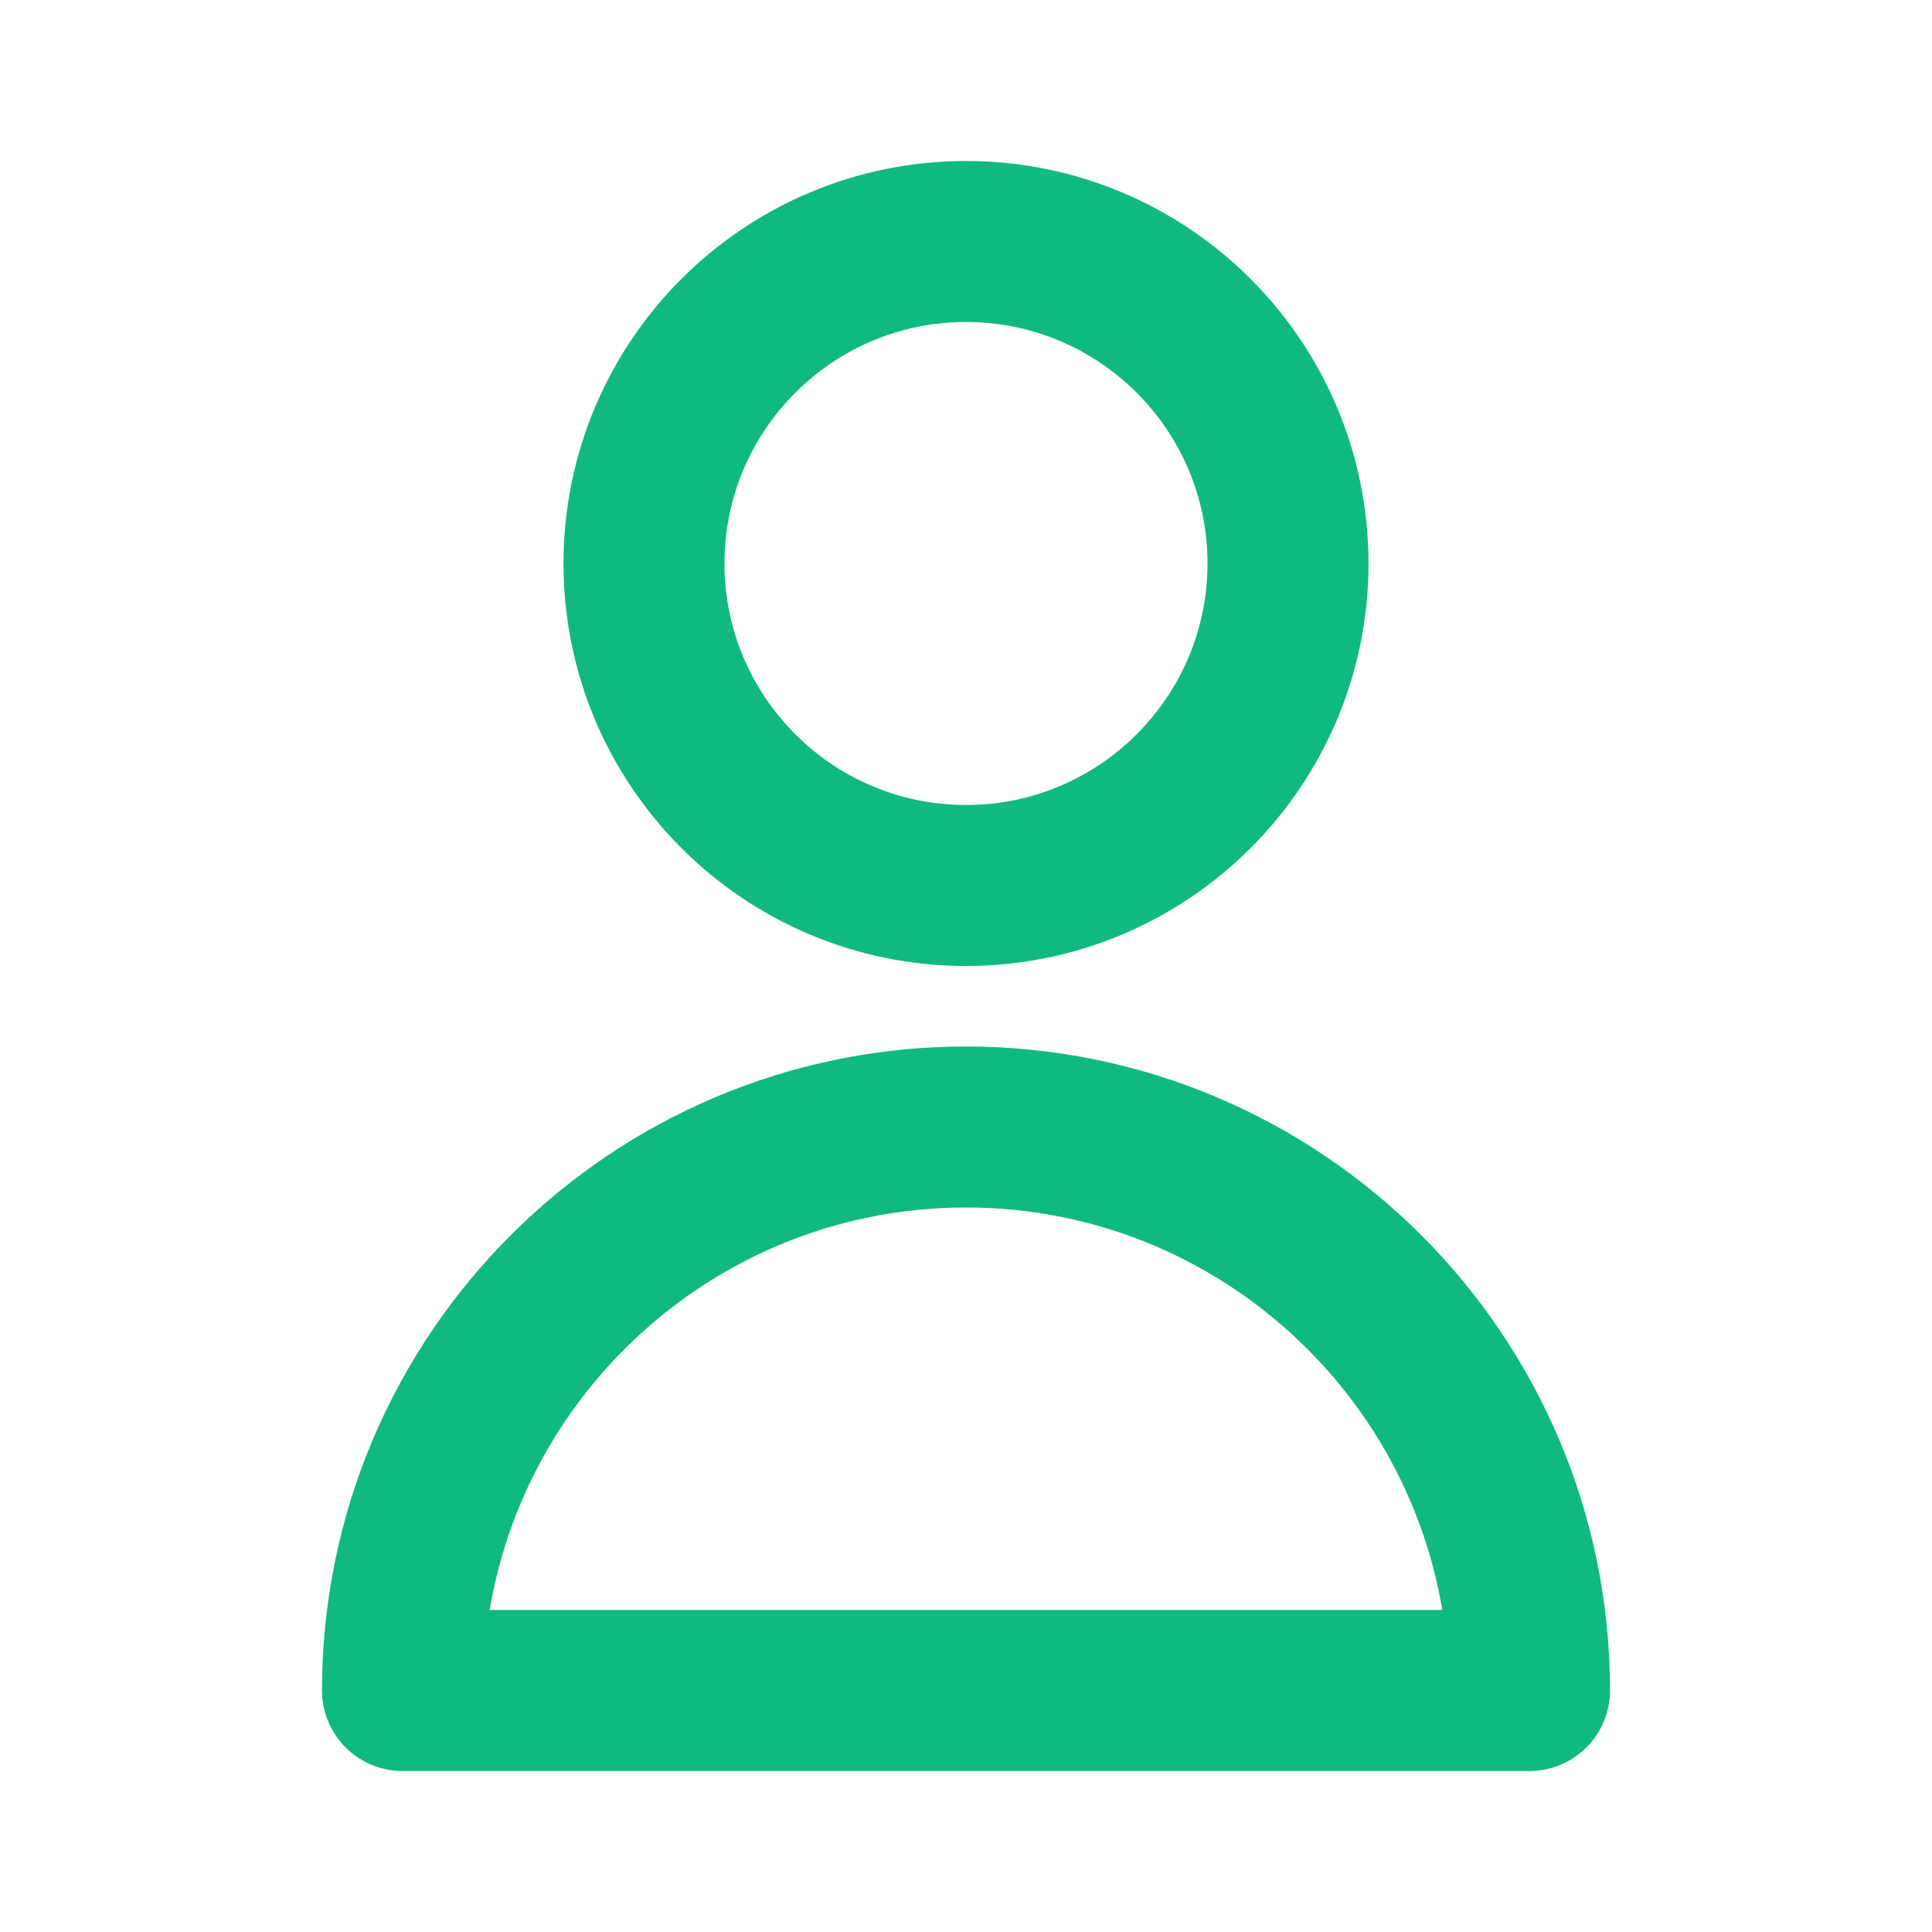
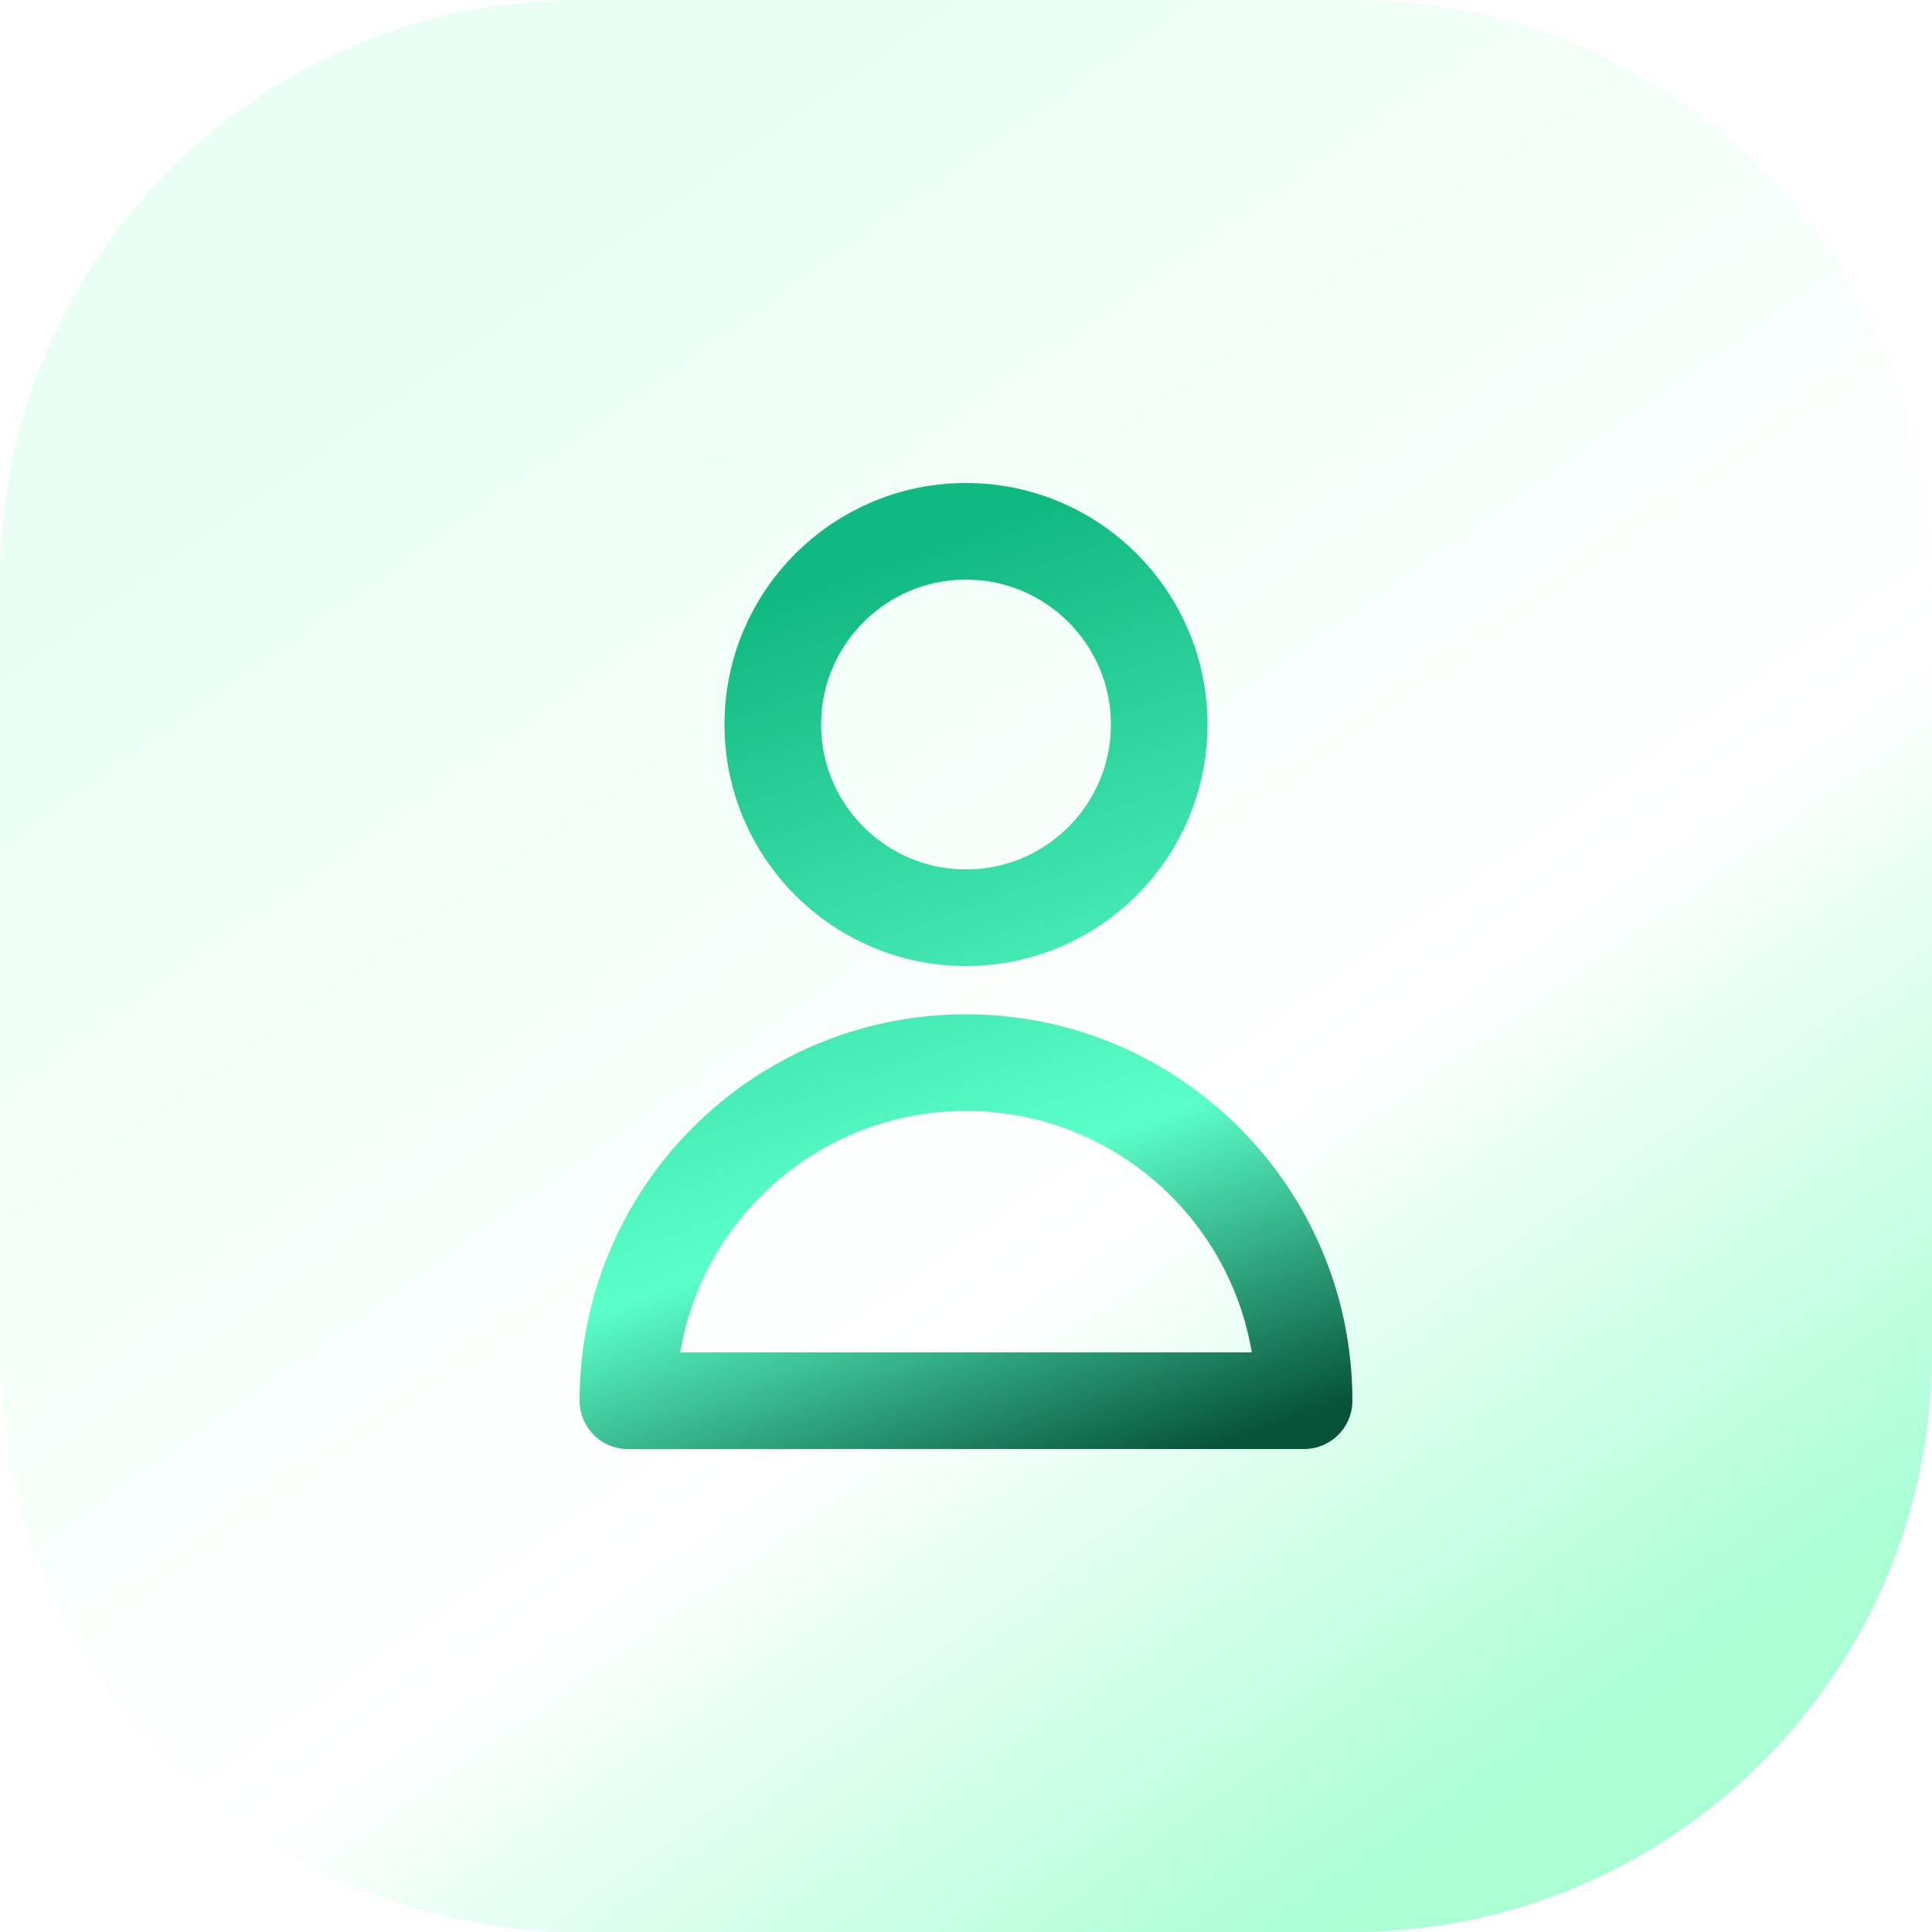
- <svg xmlns="http://www.w3.org/2000/svg" width="24" height="24" viewBox="0 0 24 24" fill="none">
-   <path d="M16 7C16 9.208 14.208 11 12 11C9.792 11 8 9.208 8 7C8 4.792 9.792 3 12 3C14.208 3 16 4.792 16 7V7M12 14C8.137 14 5 17.137 5 21H19C19 17.137 15.863 14 12 14V14" stroke="#10B981" stroke-width="2" stroke-linecap="round" stroke-linejoin="round" />
+ <svg xmlns="http://www.w3.org/2000/svg" width="40" height="40" viewBox="0 0 40 40" fill="none">
+   <rect width="40" height="40" rx="12" fill="url(#paint0_linear_2697_5469)" />
+   <path d="M24 15C24 17.208 22.208 19 20 19C17.792 19 16 17.208 16 15C16 12.792 17.792 11 20 11C22.208 11 24 12.792 24 15ZM20 22C16.137 22 13 25.137 13 29H27C27 25.137 23.863 22 20 22Z" stroke="url(#paint1_linear_2697_5469)" stroke-width="2" stroke-linecap="round" stroke-linejoin="round" />
+   <defs>
+     <linearGradient id="paint0_linear_2697_5469" x1="12.5" y1="4" x2="34.5" y2="35" gradientUnits="userSpaceOnUse">
+       <stop stop-color="#E9FFF4" />
+       <stop offset="0.622" stop-color="white" />
+       <stop offset="1" stop-color="#AAFFD5" />
+     </linearGradient>
+     <linearGradient id="paint1_linear_2697_5469" x1="20" y1="11" x2="26.5" y2="29.5" gradientUnits="userSpaceOnUse">
+       <stop stop-color="#10B981" />
+       <stop offset="0.649" stop-color="#5BFFC9" />
+       <stop offset="1" stop-color="#07533A" />
+     </linearGradient>
+   </defs>
</svg>
